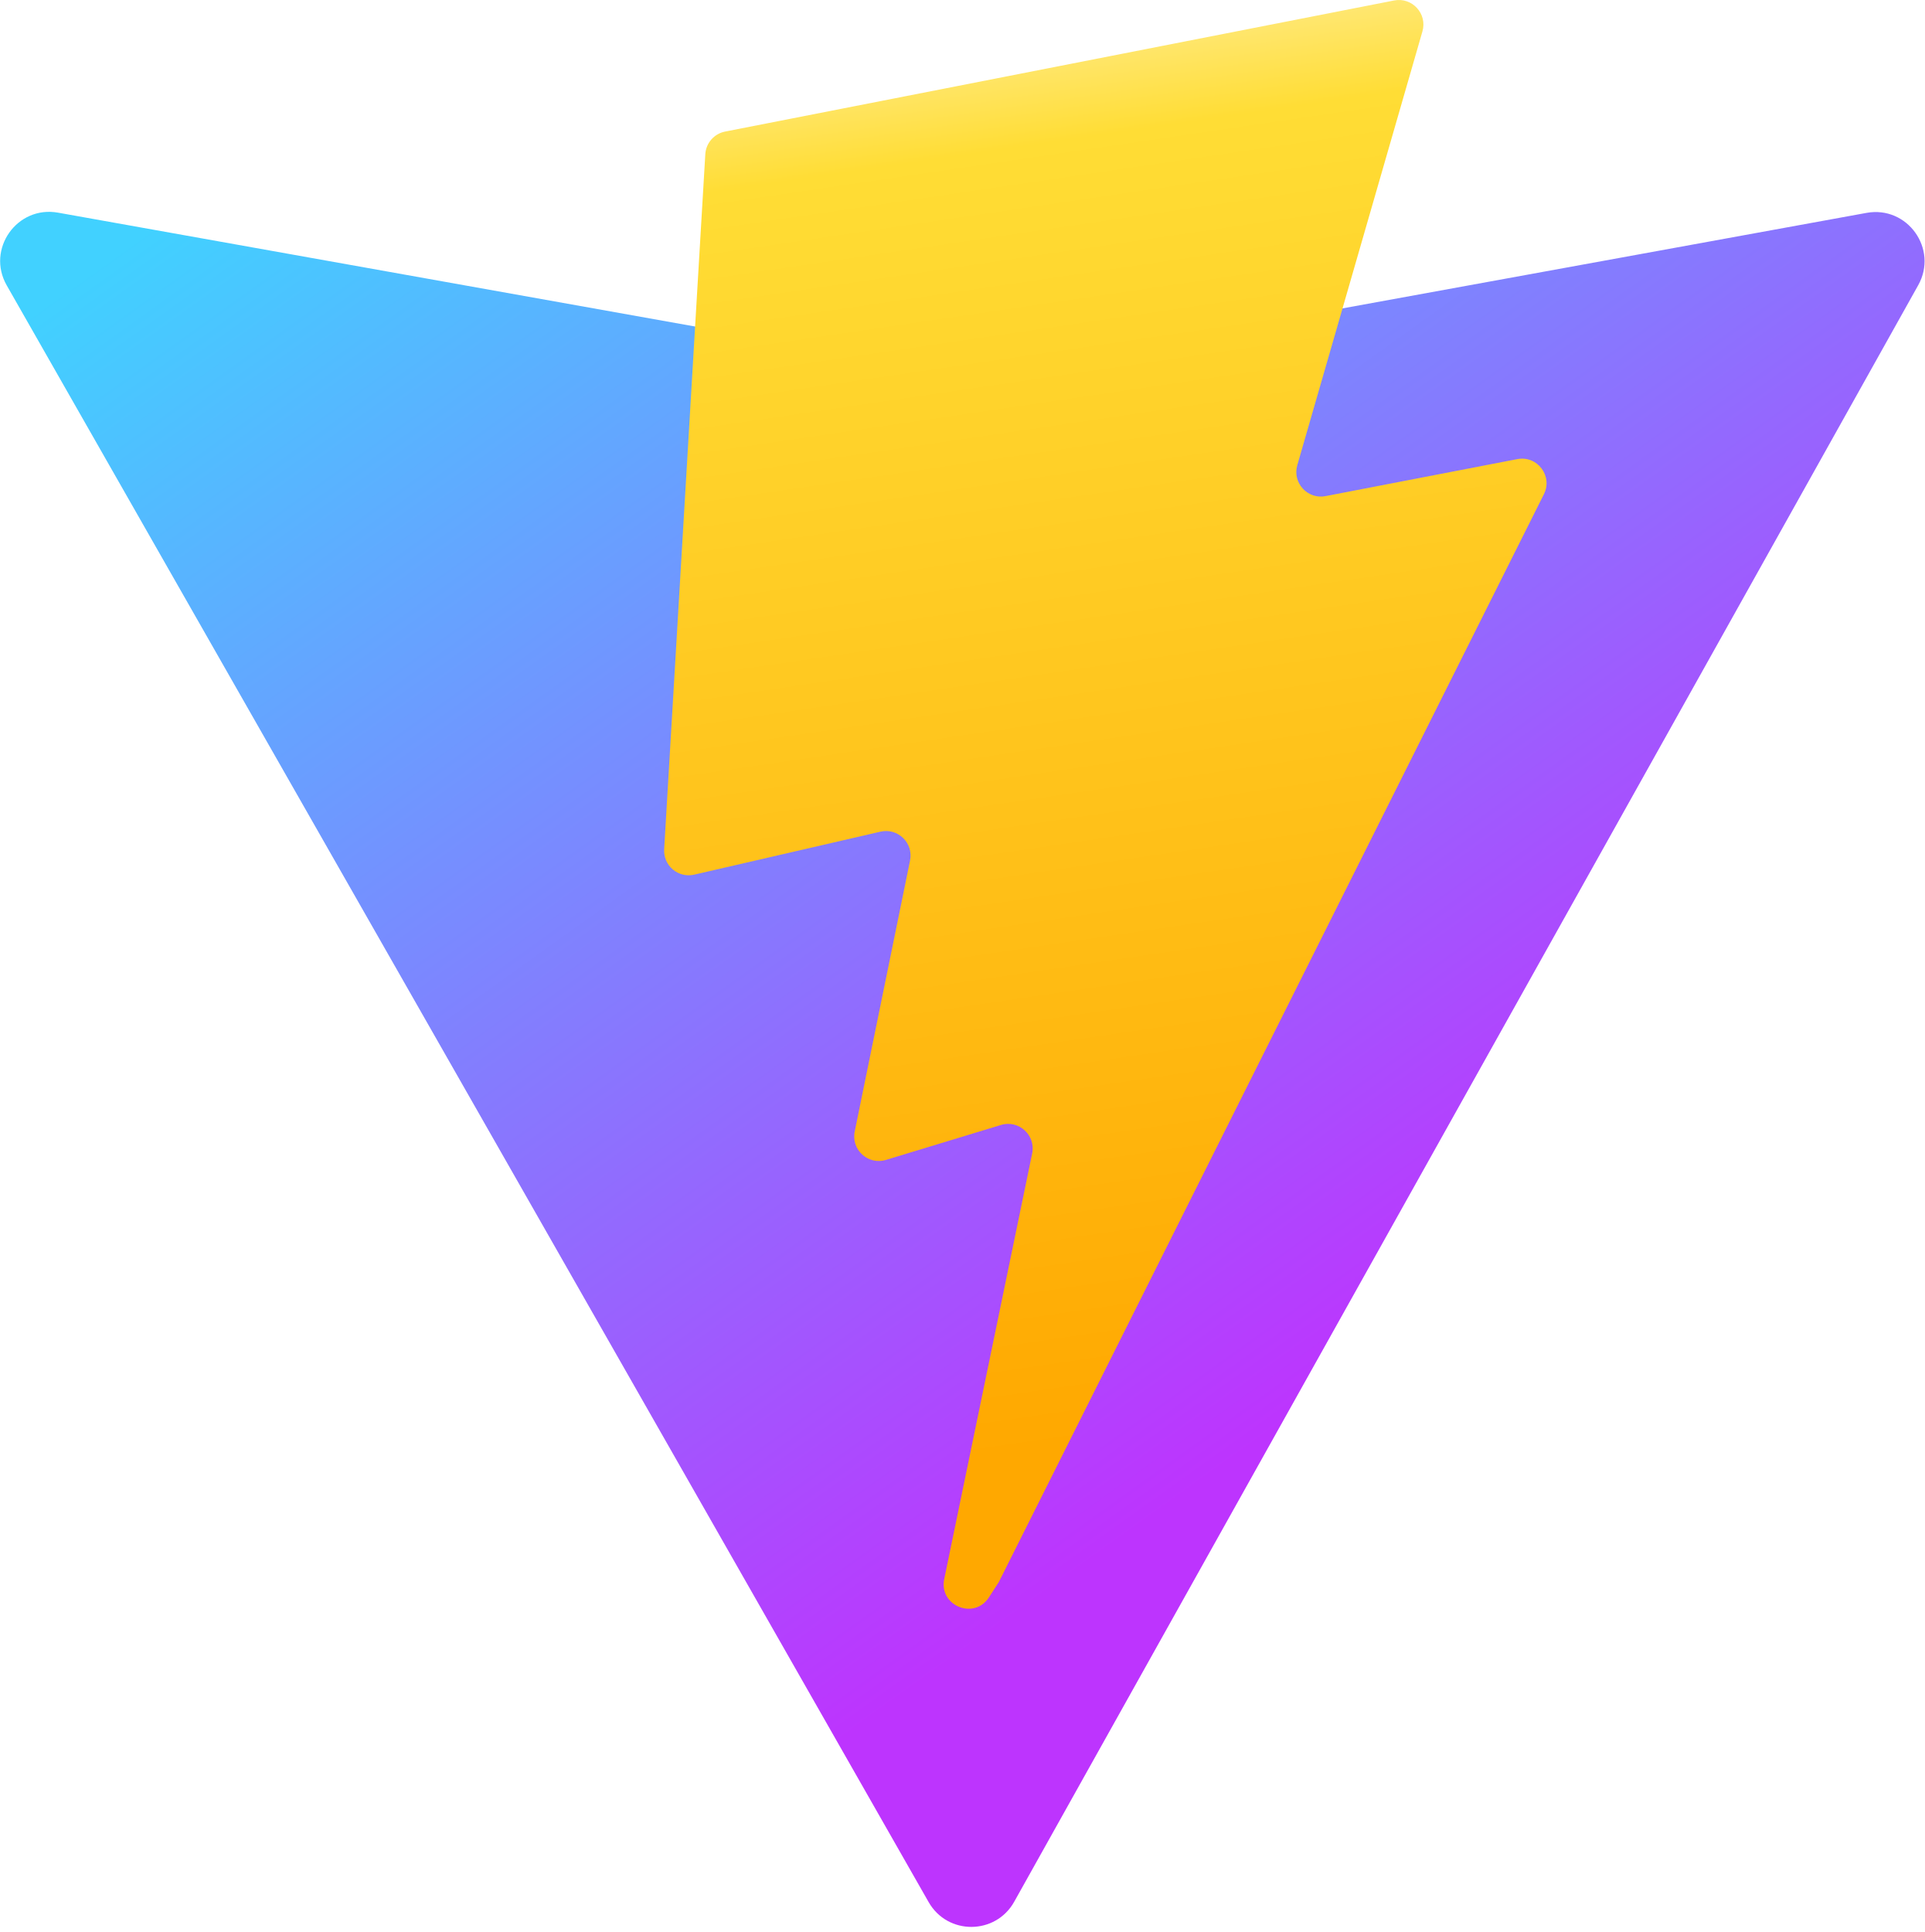
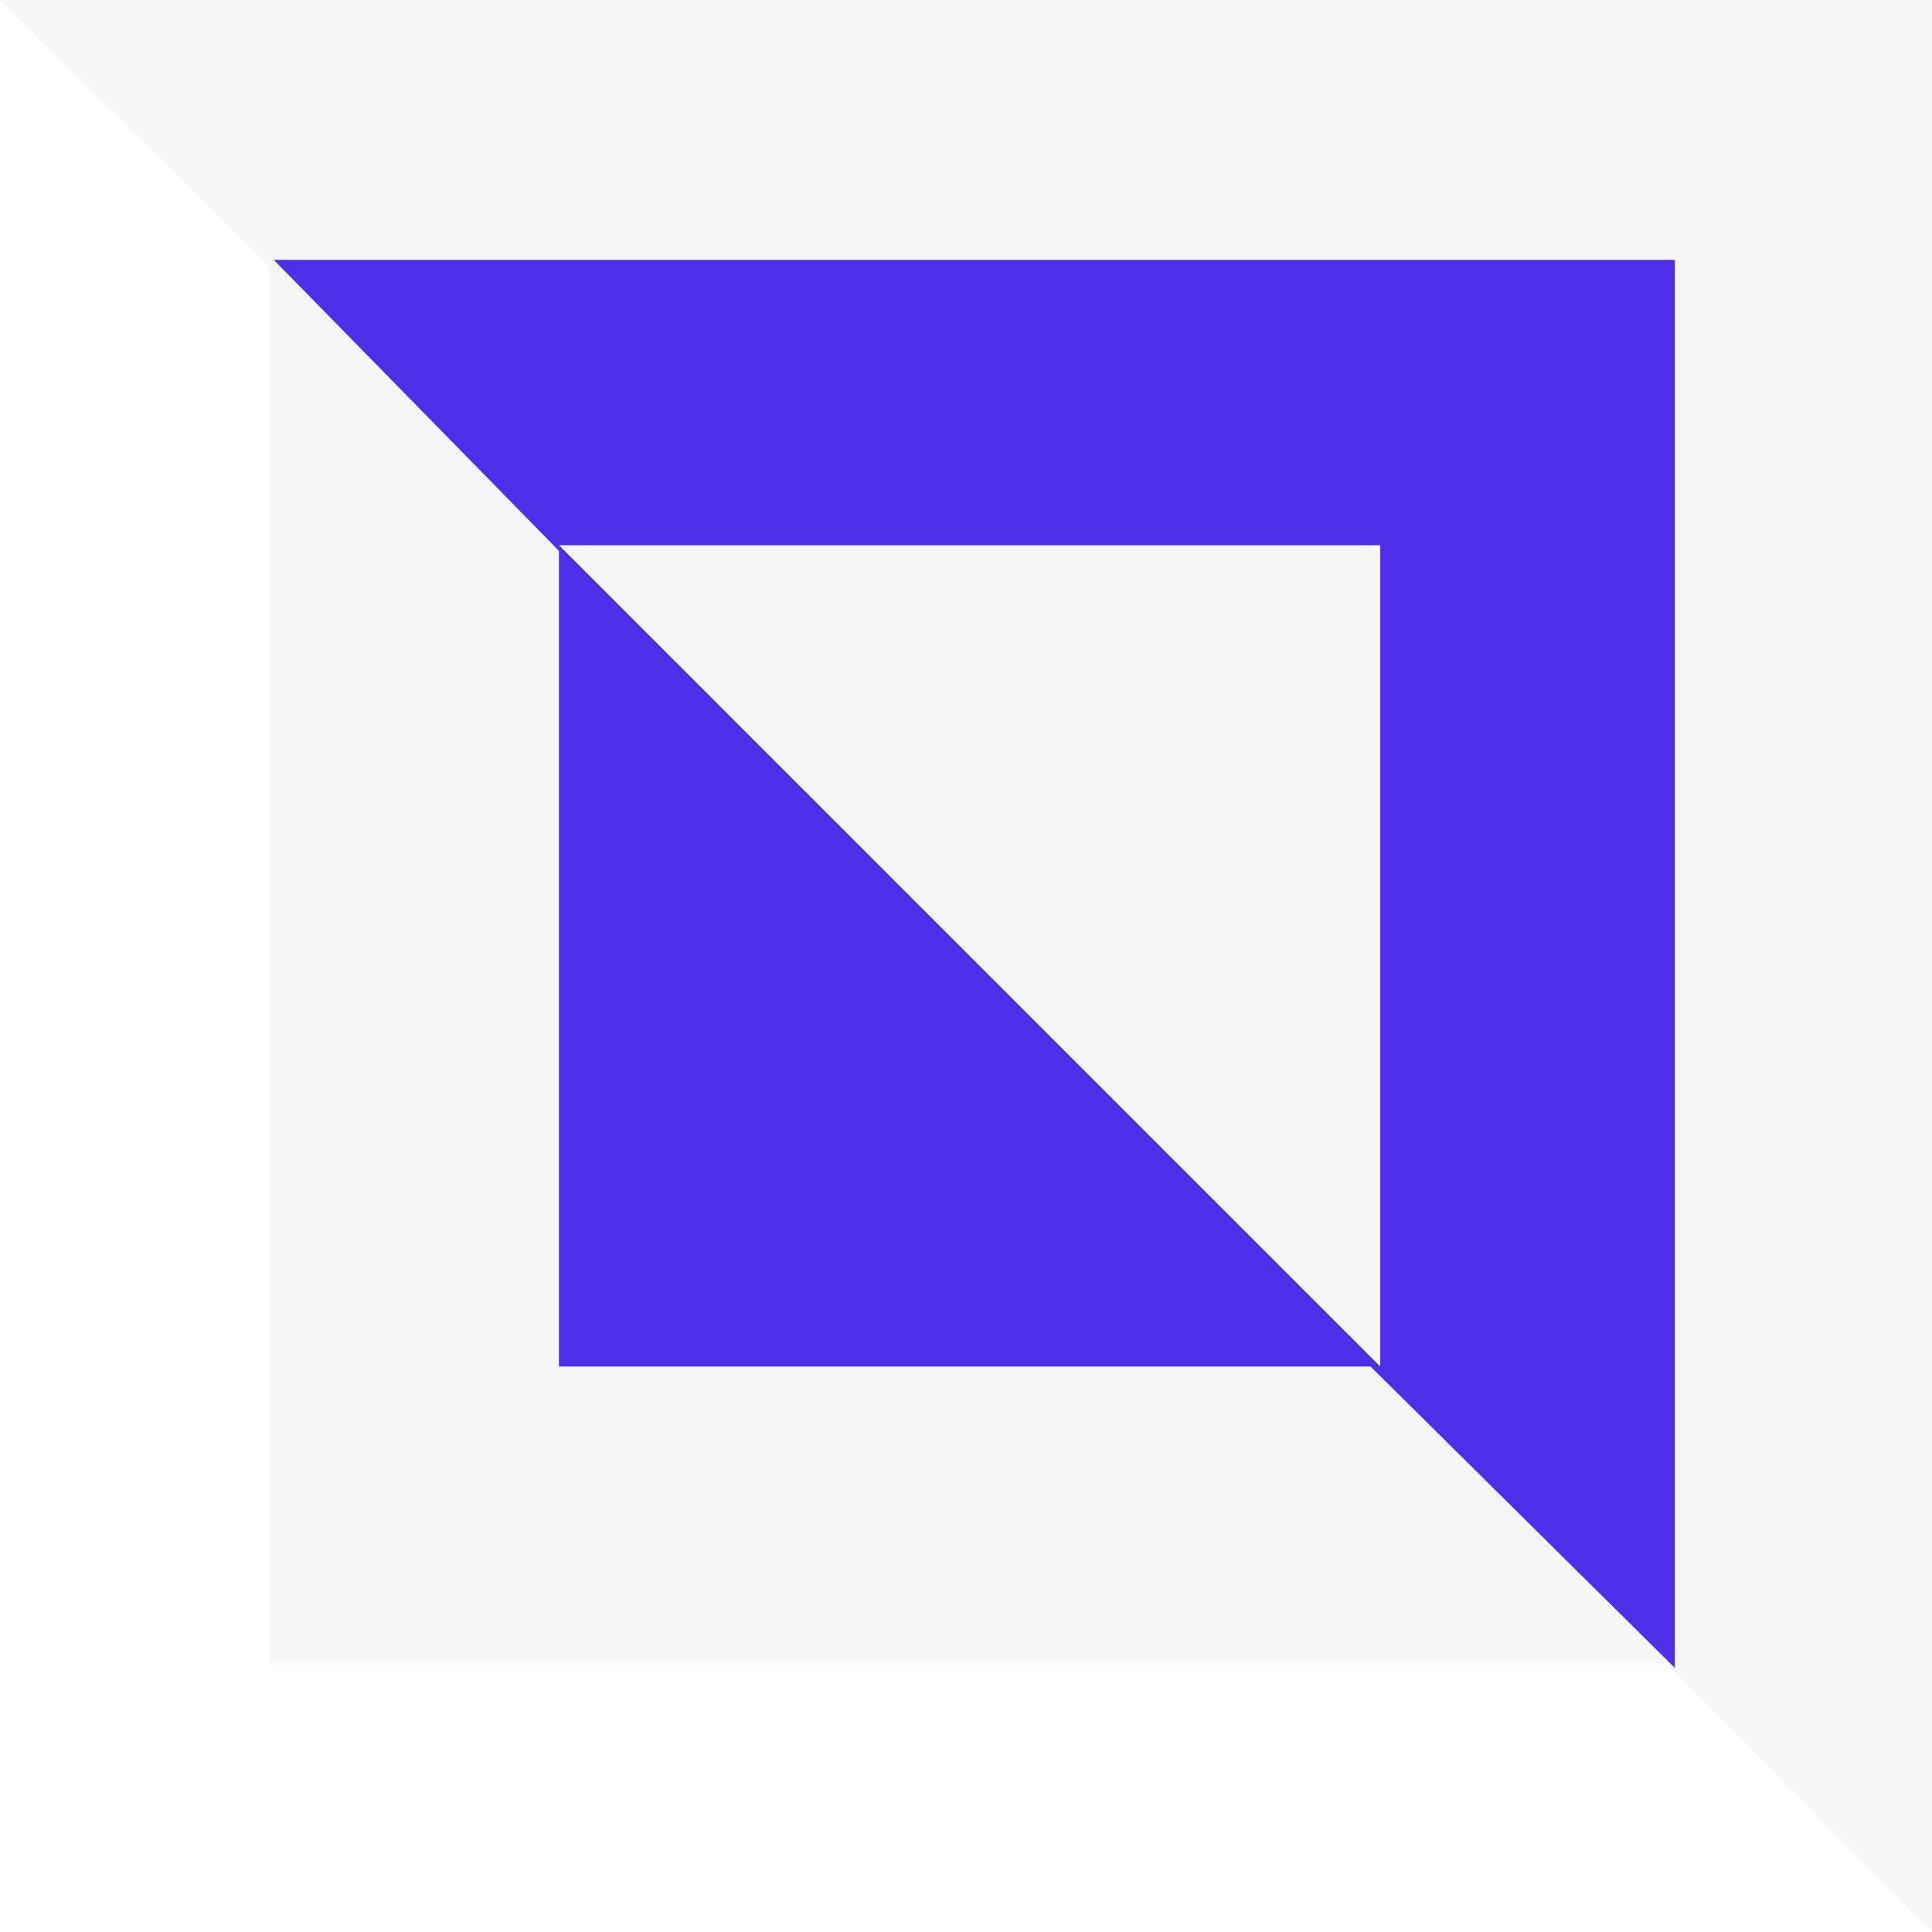
- <svg xmlns="http://www.w3.org/2000/svg" aria-hidden="true" role="img" class="iconify iconify--logos" width="31.88" height="32" preserveAspectRatio="xMidYMid meet" viewBox="0 0 256 257">
-   <defs>
-     <linearGradient id="IconifyId1813088fe1fbc01fb466" x1="-.828%" x2="57.636%" y1="7.652%" y2="78.411%">
-       <stop offset="0%" stop-color="#41D1FF" />
-       <stop offset="100%" stop-color="#BD34FE" />
-     </linearGradient>
-     <linearGradient id="IconifyId1813088fe1fbc01fb467" x1="43.376%" x2="50.316%" y1="2.242%" y2="89.03%">
-       <stop offset="0%" stop-color="#FFEA83" />
-       <stop offset="8.333%" stop-color="#FFDD35" />
-       <stop offset="100%" stop-color="#FFA800" />
-     </linearGradient>
-   </defs>
-   <path fill="url(#IconifyId1813088fe1fbc01fb466)" d="M255.153 37.938L134.897 252.976c-2.483 4.44-8.862 4.466-11.382.048L.875 37.958c-2.746-4.814 1.371-10.646 6.827-9.67l120.385 21.517a6.537 6.537 0 0 0 2.322-.004l117.867-21.483c5.438-.991 9.574 4.796 6.877 9.62Z" />
-   <path fill="url(#IconifyId1813088fe1fbc01fb467)" d="M185.432.063L96.44 17.501a3.268 3.268 0 0 0-2.634 3.014l-5.474 92.456a3.268 3.268 0 0 0 3.997 3.378l24.777-5.718c2.318-.535 4.413 1.507 3.936 3.838l-7.361 36.047c-.495 2.426 1.782 4.5 4.151 3.78l15.304-4.649c2.372-.72 4.652 1.36 4.15 3.788l-11.698 56.621c-.732 3.542 3.979 5.473 5.943 2.437l1.313-2.028l72.516-144.72c1.215-2.423-.88-5.186-3.54-4.672l-25.505 4.922c-2.396.462-4.435-1.77-3.759-4.114l16.646-57.705c.677-2.35-1.37-4.583-3.769-4.113Z" />
+ <svg xmlns="http://www.w3.org/2000/svg" width="32" height="32">
+   <path fill="#f6f6f6" d="m0 0 16.346 16.175 15.661 15.831V-.001H0z" />
+   <path fill="#f6f6f6" d="m4.458 4.229 11.945 11.832 11.26 11.488H4.458V4.229z" />
+   <path fill="#4f2ee8" d="M27.739 27.624 15.793 15.792 4.535 4.304H27.74v23.32z" />
+   <path fill="#4f2ee8" d="m9.258 9.03 13.603 13.604H9.258V9.031z" />
+   <path fill="#f6f6f6" d="m9.258 9.03 13.603 13.604V9.031H9.258z" />
</svg>
